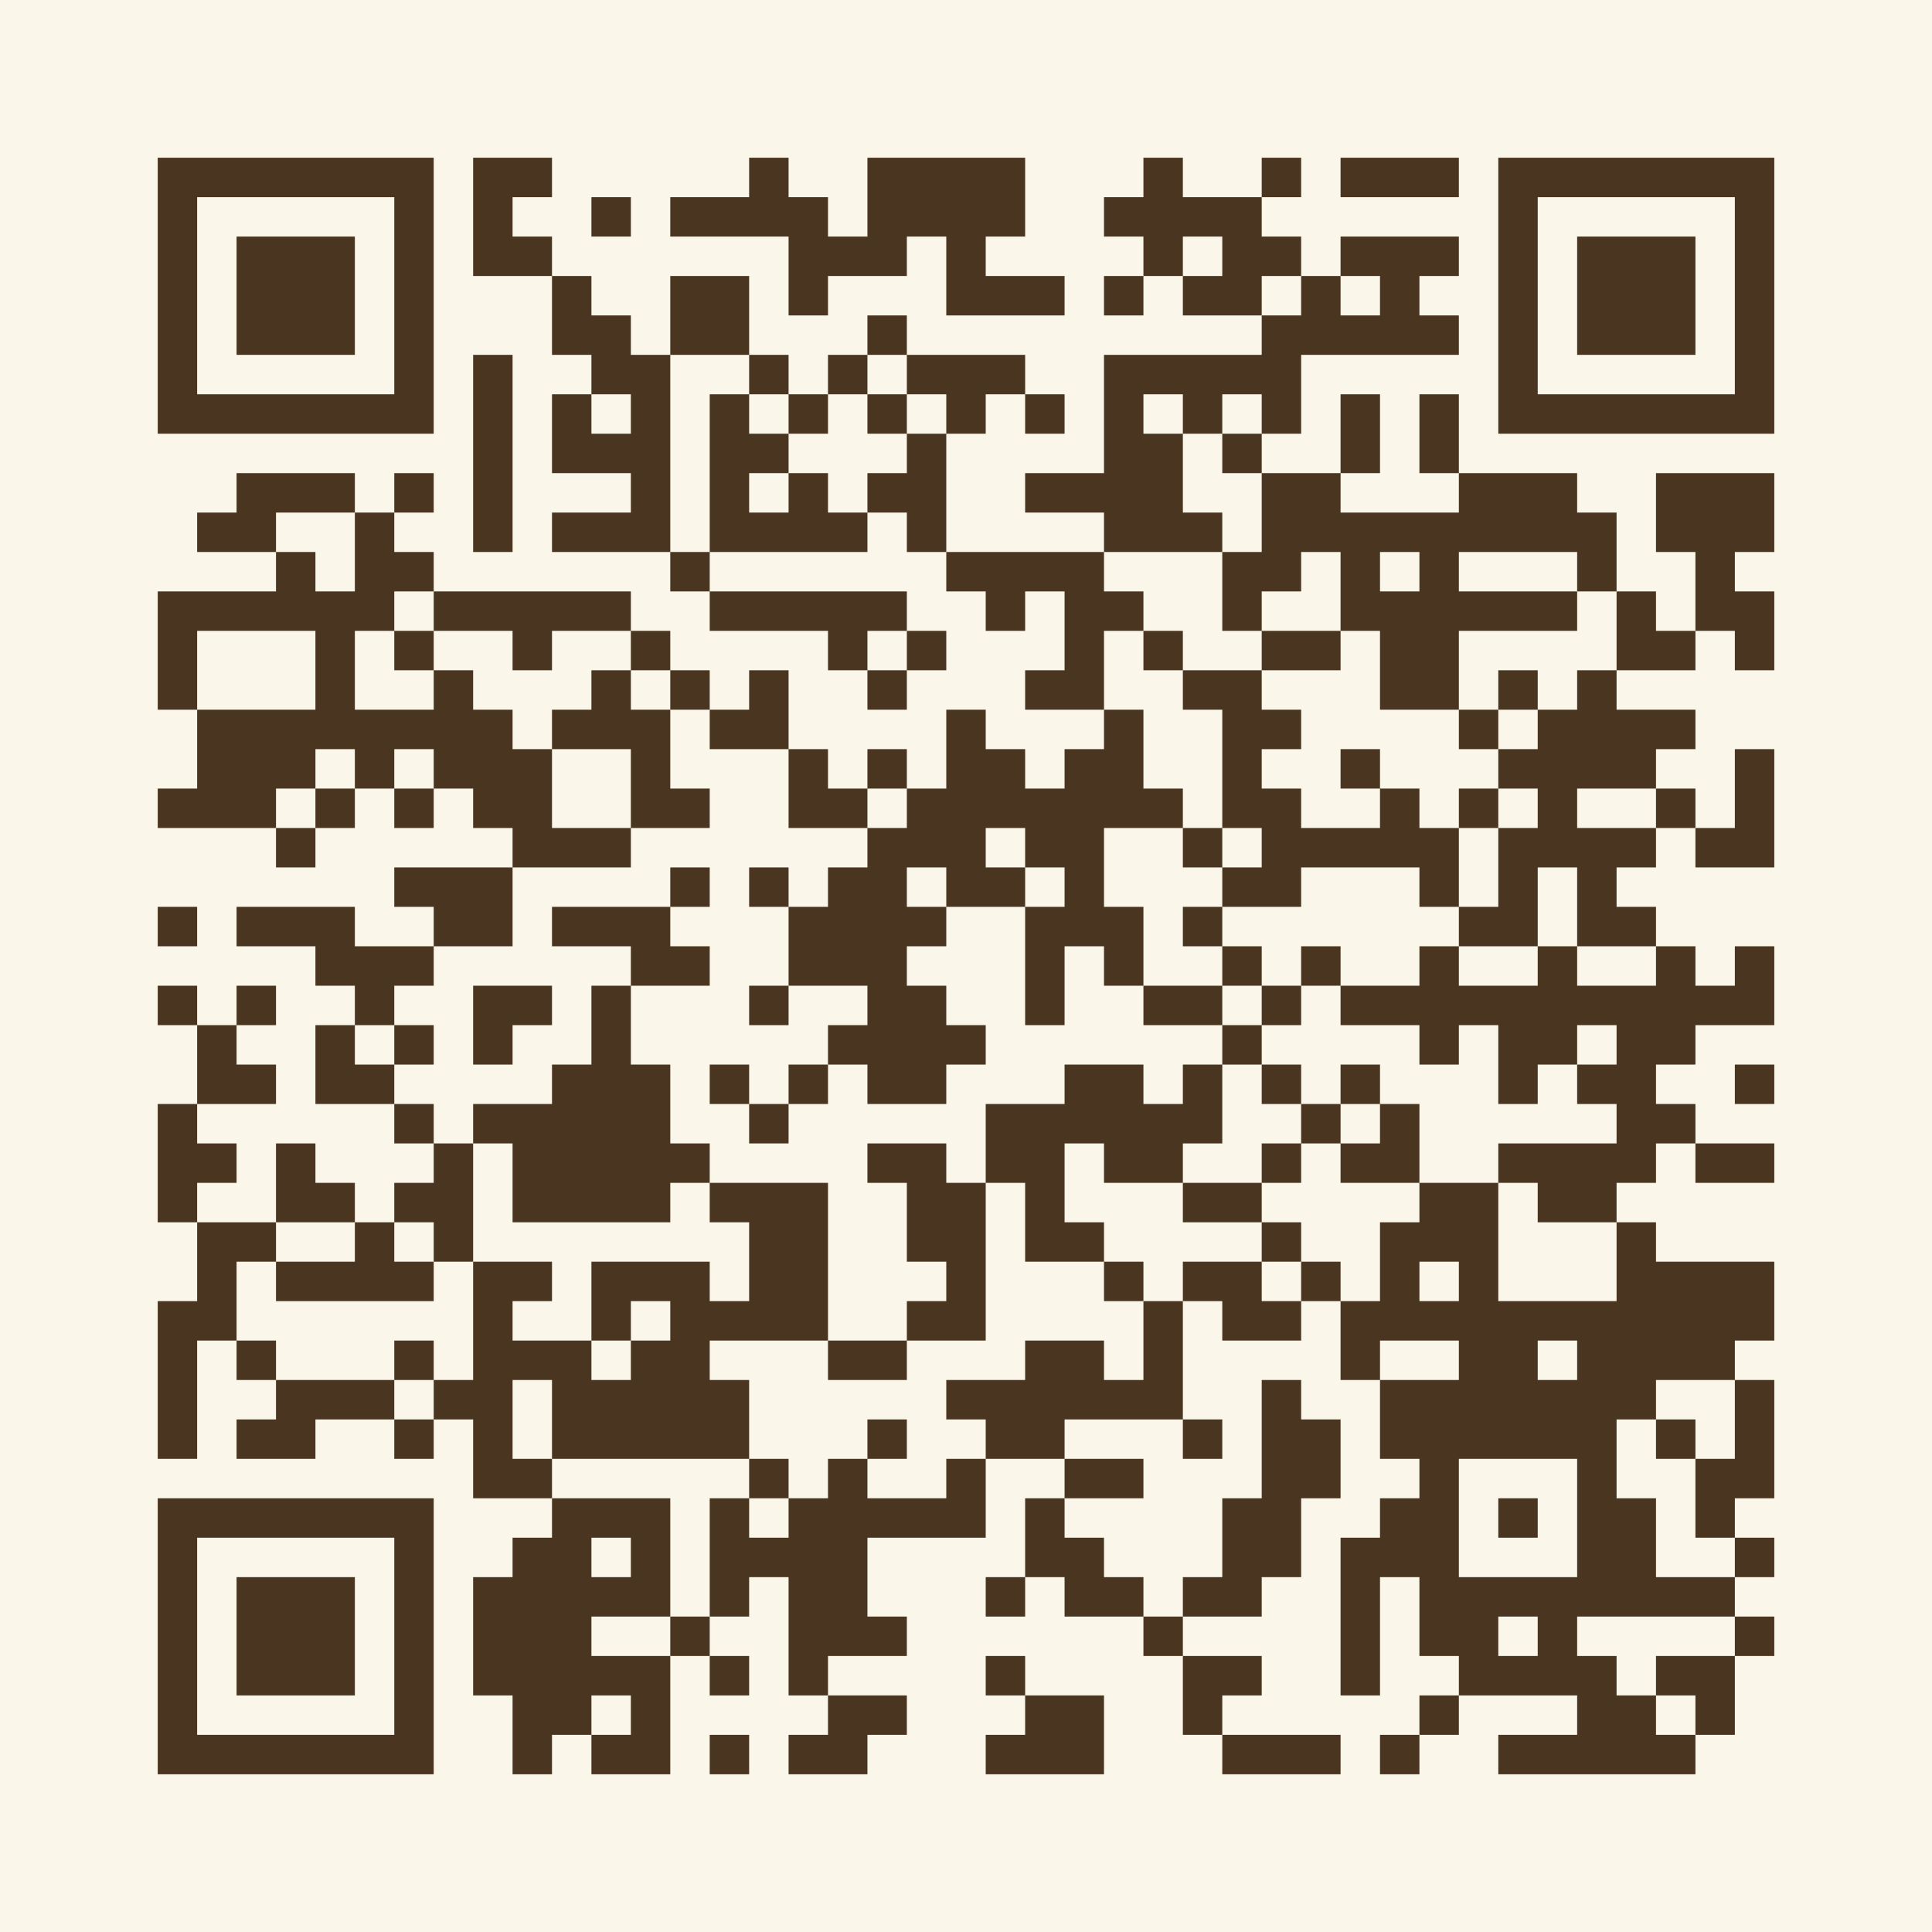
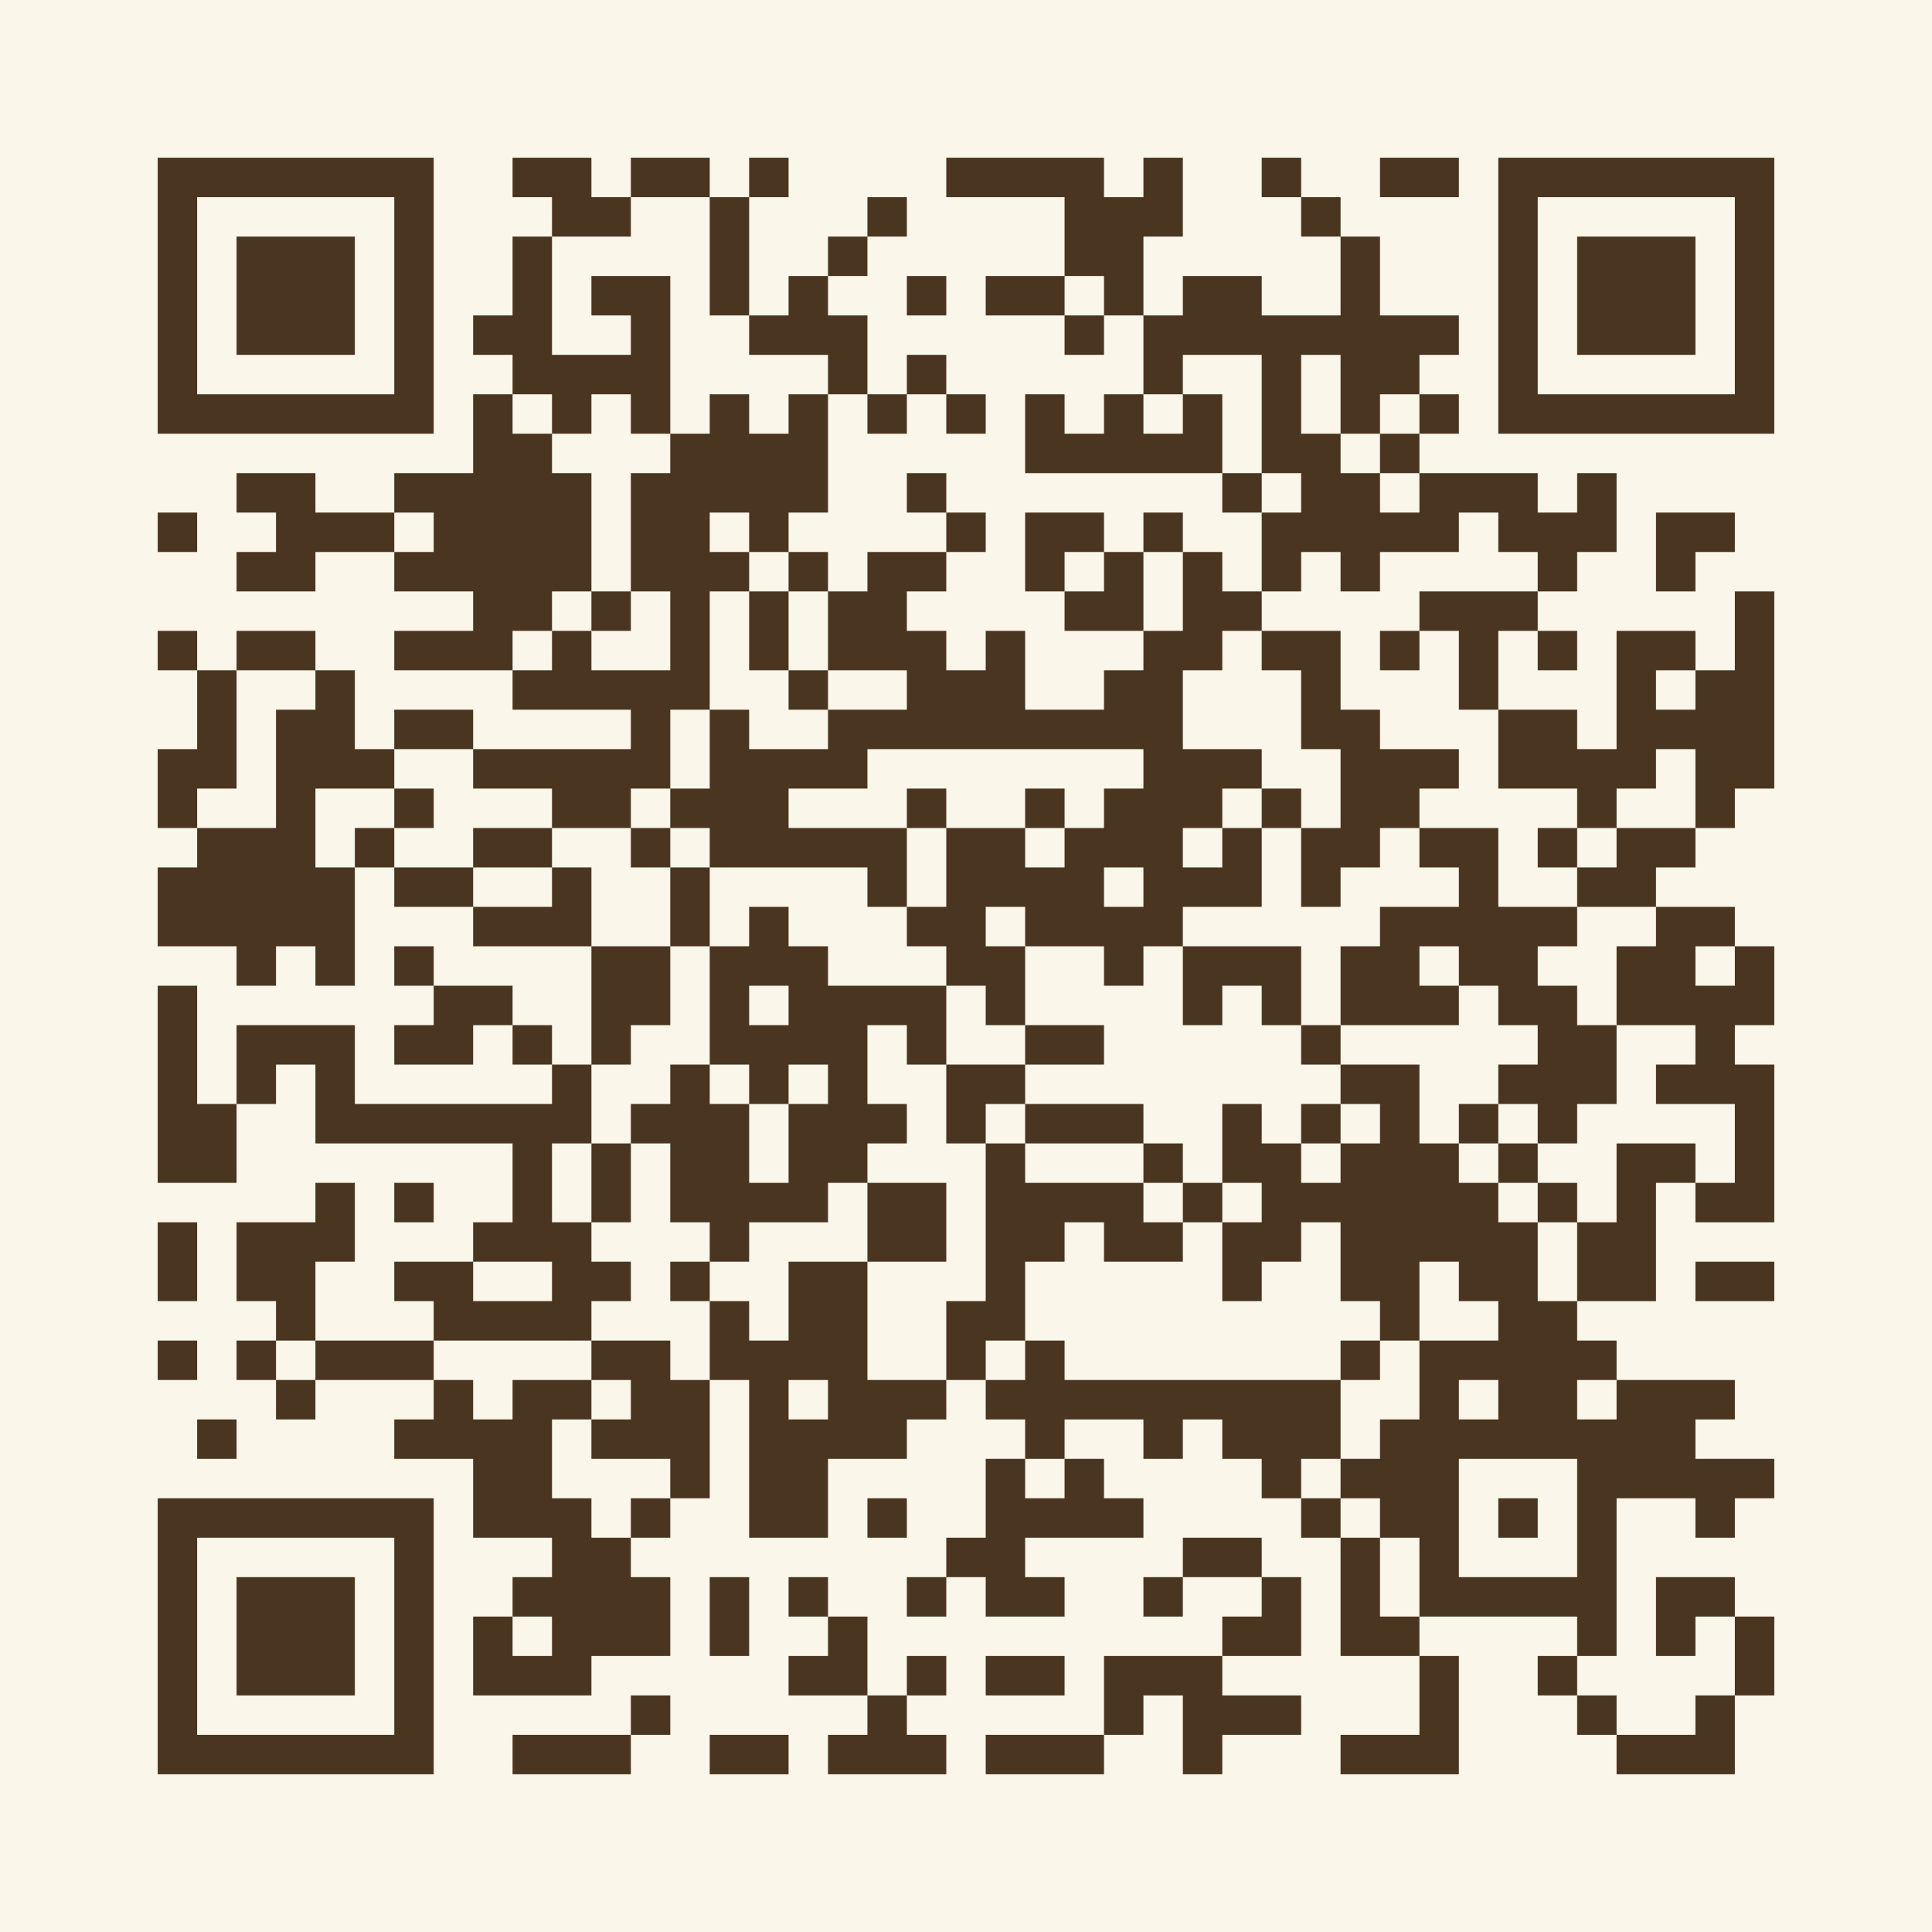
<svg xmlns="http://www.w3.org/2000/svg" width="49mm" height="49mm" version="1.1" viewBox="0 0 49 49">
  <rect width="49" height="49" fill="#faf6e9" />
-   <path d="M4,4H5V5H4zM5,4H6V5H5zM6,4H7V5H6zM7,4H8V5H7zM8,4H9V5H8zM9,4H10V5H9zM10,4H11V5H10zM12,4H13V5H12zM13,4H14V5H13zM19,4H20V5H19zM22,4H23V5H22zM23,4H24V5H23zM24,4H25V5H24zM25,4H26V5H25zM29,4H30V5H29zM32,4H33V5H32zM34,4H35V5H34zM35,4H36V5H35zM36,4H37V5H36zM38,4H39V5H38zM39,4H40V5H39zM40,4H41V5H40zM41,4H42V5H41zM42,4H43V5H42zM43,4H44V5H43zM44,4H45V5H44zM4,5H5V6H4zM10,5H11V6H10zM12,5H13V6H12zM15,5H16V6H15zM17,5H18V6H17zM18,5H19V6H18zM19,5H20V6H19zM20,5H21V6H20zM22,5H23V6H22zM23,5H24V6H23zM24,5H25V6H24zM25,5H26V6H25zM28,5H29V6H28zM29,5H30V6H29zM30,5H31V6H30zM31,5H32V6H31zM38,5H39V6H38zM44,5H45V6H44zM4,6H5V7H4zM6,6H7V7H6zM7,6H8V7H7zM8,6H9V7H8zM10,6H11V7H10zM12,6H13V7H12zM13,6H14V7H13zM20,6H21V7H20zM21,6H22V7H21zM22,6H23V7H22zM24,6H25V7H24zM29,6H30V7H29zM31,6H32V7H31zM32,6H33V7H32zM34,6H35V7H34zM35,6H36V7H35zM36,6H37V7H36zM38,6H39V7H38zM40,6H41V7H40zM41,6H42V7H41zM42,6H43V7H42zM44,6H45V7H44zM4,7H5V8H4zM6,7H7V8H6zM7,7H8V8H7zM8,7H9V8H8zM10,7H11V8H10zM14,7H15V8H14zM17,7H18V8H17zM18,7H19V8H18zM20,7H21V8H20zM24,7H25V8H24zM25,7H26V8H25zM26,7H27V8H26zM28,7H29V8H28zM30,7H31V8H30zM31,7H32V8H31zM33,7H34V8H33zM35,7H36V8H35zM38,7H39V8H38zM40,7H41V8H40zM41,7H42V8H41zM42,7H43V8H42zM44,7H45V8H44zM4,8H5V9H4zM6,8H7V9H6zM7,8H8V9H7zM8,8H9V9H8zM10,8H11V9H10zM14,8H15V9H14zM15,8H16V9H15zM17,8H18V9H17zM18,8H19V9H18zM22,8H23V9H22zM32,8H33V9H32zM33,8H34V9H33zM34,8H35V9H34zM35,8H36V9H35zM36,8H37V9H36zM38,8H39V9H38zM40,8H41V9H40zM41,8H42V9H41zM42,8H43V9H42zM44,8H45V9H44zM4,9H5V10H4zM10,9H11V10H10zM12,9H13V10H12zM15,9H16V10H15zM16,9H17V10H16zM19,9H20V10H19zM21,9H22V10H21zM23,9H24V10H23zM24,9H25V10H24zM25,9H26V10H25zM28,9H29V10H28zM29,9H30V10H29zM30,9H31V10H30zM31,9H32V10H31zM32,9H33V10H32zM38,9H39V10H38zM44,9H45V10H44zM4,10H5V11H4zM5,10H6V11H5zM6,10H7V11H6zM7,10H8V11H7zM8,10H9V11H8zM9,10H10V11H9zM10,10H11V11H10zM12,10H13V11H12zM14,10H15V11H14zM16,10H17V11H16zM18,10H19V11H18zM20,10H21V11H20zM22,10H23V11H22zM24,10H25V11H24zM26,10H27V11H26zM28,10H29V11H28zM30,10H31V11H30zM32,10H33V11H32zM34,10H35V11H34zM36,10H37V11H36zM38,10H39V11H38zM39,10H40V11H39zM40,10H41V11H40zM41,10H42V11H41zM42,10H43V11H42zM43,10H44V11H43zM44,10H45V11H44zM12,11H13V12H12zM14,11H15V12H14zM15,11H16V12H15zM16,11H17V12H16zM18,11H19V12H18zM19,11H20V12H19zM23,11H24V12H23zM28,11H29V12H28zM29,11H30V12H29zM31,11H32V12H31zM34,11H35V12H34zM36,11H37V12H36zM6,12H7V13H6zM7,12H8V13H7zM8,12H9V13H8zM10,12H11V13H10zM12,12H13V13H12zM16,12H17V13H16zM18,12H19V13H18zM20,12H21V13H20zM22,12H23V13H22zM23,12H24V13H23zM26,12H27V13H26zM27,12H28V13H27zM28,12H29V13H28zM29,12H30V13H29zM32,12H33V13H32zM33,12H34V13H33zM37,12H38V13H37zM38,12H39V13H38zM39,12H40V13H39zM42,12H43V13H42zM43,12H44V13H43zM44,12H45V13H44zM5,13H6V14H5zM6,13H7V14H6zM9,13H10V14H9zM12,13H13V14H12zM14,13H15V14H14zM15,13H16V14H15zM16,13H17V14H16zM18,13H19V14H18zM19,13H20V14H19zM20,13H21V14H20zM21,13H22V14H21zM23,13H24V14H23zM28,13H29V14H28zM29,13H30V14H29zM30,13H31V14H30zM32,13H33V14H32zM33,13H34V14H33zM34,13H35V14H34zM35,13H36V14H35zM36,13H37V14H36zM37,13H38V14H37zM38,13H39V14H38zM39,13H40V14H39zM40,13H41V14H40zM42,13H43V14H42zM43,13H44V14H43zM44,13H45V14H44zM7,14H8V15H7zM9,14H10V15H9zM10,14H11V15H10zM17,14H18V15H17zM24,14H25V15H24zM25,14H26V15H25zM26,14H27V15H26zM27,14H28V15H27zM31,14H32V15H31zM32,14H33V15H32zM34,14H35V15H34zM36,14H37V15H36zM40,14H41V15H40zM43,14H44V15H43zM4,15H5V16H4zM5,15H6V16H5zM6,15H7V16H6zM7,15H8V16H7zM8,15H9V16H8zM9,15H10V16H9zM11,15H12V16H11zM12,15H13V16H12zM13,15H14V16H13zM14,15H15V16H14zM15,15H16V16H15zM18,15H19V16H18zM19,15H20V16H19zM20,15H21V16H20zM21,15H22V16H21zM22,15H23V16H22zM25,15H26V16H25zM27,15H28V16H27zM28,15H29V16H28zM31,15H32V16H31zM34,15H35V16H34zM35,15H36V16H35zM36,15H37V16H36zM37,15H38V16H37zM38,15H39V16H38zM39,15H40V16H39zM41,15H42V16H41zM43,15H44V16H43zM44,15H45V16H44zM4,16H5V17H4zM8,16H9V17H8zM10,16H11V17H10zM13,16H14V17H13zM16,16H17V17H16zM21,16H22V17H21zM23,16H24V17H23zM27,16H28V17H27zM29,16H30V17H29zM32,16H33V17H32zM33,16H34V17H33zM35,16H36V17H35zM36,16H37V17H36zM41,16H42V17H41zM42,16H43V17H42zM44,16H45V17H44zM4,17H5V18H4zM8,17H9V18H8zM11,17H12V18H11zM15,17H16V18H15zM17,17H18V18H17zM19,17H20V18H19zM22,17H23V18H22zM26,17H27V18H26zM27,17H28V18H27zM30,17H31V18H30zM31,17H32V18H31zM35,17H36V18H35zM36,17H37V18H36zM38,17H39V18H38zM40,17H41V18H40zM5,18H6V19H5zM6,18H7V19H6zM7,18H8V19H7zM8,18H9V19H8zM9,18H10V19H9zM10,18H11V19H10zM11,18H12V19H11zM12,18H13V19H12zM14,18H15V19H14zM15,18H16V19H15zM16,18H17V19H16zM18,18H19V19H18zM19,18H20V19H19zM24,18H25V19H24zM28,18H29V19H28zM31,18H32V19H31zM32,18H33V19H32zM37,18H38V19H37zM39,18H40V19H39zM40,18H41V19H40zM41,18H42V19H41zM42,18H43V19H42zM5,19H6V20H5zM6,19H7V20H6zM7,19H8V20H7zM9,19H10V20H9zM11,19H12V20H11zM12,19H13V20H12zM13,19H14V20H13zM16,19H17V20H16zM20,19H21V20H20zM22,19H23V20H22zM24,19H25V20H24zM25,19H26V20H25zM27,19H28V20H27zM28,19H29V20H28zM31,19H32V20H31zM34,19H35V20H34zM38,19H39V20H38zM39,19H40V20H39zM40,19H41V20H40zM41,19H42V20H41zM44,19H45V20H44zM4,20H5V21H4zM5,20H6V21H5zM6,20H7V21H6zM8,20H9V21H8zM10,20H11V21H10zM12,20H13V21H12zM13,20H14V21H13zM16,20H17V21H16zM17,20H18V21H17zM20,20H21V21H20zM21,20H22V21H21zM23,20H24V21H23zM24,20H25V21H24zM25,20H26V21H25zM26,20H27V21H26zM27,20H28V21H27zM28,20H29V21H28zM29,20H30V21H29zM31,20H32V21H31zM32,20H33V21H32zM35,20H36V21H35zM37,20H38V21H37zM39,20H40V21H39zM42,20H43V21H42zM44,20H45V21H44zM7,21H8V22H7zM13,21H14V22H13zM14,21H15V22H14zM15,21H16V22H15zM22,21H23V22H22zM23,21H24V22H23zM24,21H25V22H24zM26,21H27V22H26zM27,21H28V22H27zM30,21H31V22H30zM32,21H33V22H32zM33,21H34V22H33zM34,21H35V22H34zM35,21H36V22H35zM36,21H37V22H36zM38,21H39V22H38zM39,21H40V22H39zM40,21H41V22H40zM41,21H42V22H41zM43,21H44V22H43zM44,21H45V22H44zM10,22H11V23H10zM11,22H12V23H11zM12,22H13V23H12zM17,22H18V23H17zM19,22H20V23H19zM21,22H22V23H21zM22,22H23V23H22zM24,22H25V23H24zM25,22H26V23H25zM27,22H28V23H27zM31,22H32V23H31zM32,22H33V23H32zM36,22H37V23H36zM38,22H39V23H38zM40,22H41V23H40zM4,23H5V24H4zM6,23H7V24H6zM7,23H8V24H7zM8,23H9V24H8zM11,23H12V24H11zM12,23H13V24H12zM14,23H15V24H14zM15,23H16V24H15zM16,23H17V24H16zM20,23H21V24H20zM21,23H22V24H21zM22,23H23V24H22zM23,23H24V24H23zM26,23H27V24H26zM27,23H28V24H27zM28,23H29V24H28zM30,23H31V24H30zM37,23H38V24H37zM38,23H39V24H38zM40,23H41V24H40zM41,23H42V24H41zM8,24H9V25H8zM9,24H10V25H9zM10,24H11V25H10zM16,24H17V25H16zM17,24H18V25H17zM20,24H21V25H20zM21,24H22V25H21zM22,24H23V25H22zM26,24H27V25H26zM28,24H29V25H28zM31,24H32V25H31zM33,24H34V25H33zM36,24H37V25H36zM39,24H40V25H39zM42,24H43V25H42zM44,24H45V25H44zM4,25H5V26H4zM6,25H7V26H6zM9,25H10V26H9zM12,25H13V26H12zM13,25H14V26H13zM15,25H16V26H15zM19,25H20V26H19zM22,25H23V26H22zM23,25H24V26H23zM26,25H27V26H26zM29,25H30V26H29zM30,25H31V26H30zM32,25H33V26H32zM34,25H35V26H34zM35,25H36V26H35zM36,25H37V26H36zM37,25H38V26H37zM38,25H39V26H38zM39,25H40V26H39zM40,25H41V26H40zM41,25H42V26H41zM42,25H43V26H42zM43,25H44V26H43zM44,25H45V26H44zM5,26H6V27H5zM8,26H9V27H8zM10,26H11V27H10zM12,26H13V27H12zM15,26H16V27H15zM21,26H22V27H21zM22,26H23V27H22zM23,26H24V27H23zM24,26H25V27H24zM31,26H32V27H31zM36,26H37V27H36zM38,26H39V27H38zM39,26H40V27H39zM41,26H42V27H41zM42,26H43V27H42zM5,27H6V28H5zM6,27H7V28H6zM8,27H9V28H8zM9,27H10V28H9zM14,27H15V28H14zM15,27H16V28H15zM16,27H17V28H16zM18,27H19V28H18zM20,27H21V28H20zM22,27H23V28H22zM23,27H24V28H23zM27,27H28V28H27zM28,27H29V28H28zM30,27H31V28H30zM32,27H33V28H32zM34,27H35V28H34zM38,27H39V28H38zM40,27H41V28H40zM41,27H42V28H41zM44,27H45V28H44zM4,28H5V29H4zM10,28H11V29H10zM12,28H13V29H12zM13,28H14V29H13zM14,28H15V29H14zM15,28H16V29H15zM16,28H17V29H16zM19,28H20V29H19zM25,28H26V29H25zM26,28H27V29H26zM27,28H28V29H27zM28,28H29V29H28zM29,28H30V29H29zM30,28H31V29H30zM33,28H34V29H33zM35,28H36V29H35zM41,28H42V29H41zM42,28H43V29H42zM4,29H5V30H4zM5,29H6V30H5zM7,29H8V30H7zM11,29H12V30H11zM13,29H14V30H13zM14,29H15V30H14zM15,29H16V30H15zM16,29H17V30H16zM17,29H18V30H17zM22,29H23V30H22zM23,29H24V30H23zM25,29H26V30H25zM26,29H27V30H26zM28,29H29V30H28zM29,29H30V30H29zM32,29H33V30H32zM34,29H35V30H34zM35,29H36V30H35zM38,29H39V30H38zM39,29H40V30H39zM40,29H41V30H40zM41,29H42V30H41zM43,29H44V30H43zM44,29H45V30H44zM4,30H5V31H4zM7,30H8V31H7zM8,30H9V31H8zM10,30H11V31H10zM11,30H12V31H11zM13,30H14V31H13zM14,30H15V31H14zM15,30H16V31H15zM16,30H17V31H16zM18,30H19V31H18zM19,30H20V31H19zM20,30H21V31H20zM23,30H24V31H23zM24,30H25V31H24zM26,30H27V31H26zM30,30H31V31H30zM31,30H32V31H31zM36,30H37V31H36zM37,30H38V31H37zM39,30H40V31H39zM40,30H41V31H40zM5,31H6V32H5zM6,31H7V32H6zM9,31H10V32H9zM11,31H12V32H11zM19,31H20V32H19zM20,31H21V32H20zM23,31H24V32H23zM24,31H25V32H24zM26,31H27V32H26zM27,31H28V32H27zM32,31H33V32H32zM35,31H36V32H35zM36,31H37V32H36zM37,31H38V32H37zM41,31H42V32H41zM5,32H6V33H5zM7,32H8V33H7zM8,32H9V33H8zM9,32H10V33H9zM10,32H11V33H10zM12,32H13V33H12zM13,32H14V33H13zM15,32H16V33H15zM16,32H17V33H16zM17,32H18V33H17zM19,32H20V33H19zM20,32H21V33H20zM24,32H25V33H24zM28,32H29V33H28zM30,32H31V33H30zM31,32H32V33H31zM33,32H34V33H33zM35,32H36V33H35zM37,32H38V33H37zM41,32H42V33H41zM42,32H43V33H42zM43,32H44V33H43zM44,32H45V33H44zM4,33H5V34H4zM5,33H6V34H5zM12,33H13V34H12zM15,33H16V34H15zM17,33H18V34H17zM18,33H19V34H18zM19,33H20V34H19zM20,33H21V34H20zM23,33H24V34H23zM24,33H25V34H24zM29,33H30V34H29zM31,33H32V34H31zM32,33H33V34H32zM34,33H35V34H34zM35,33H36V34H35zM36,33H37V34H36zM37,33H38V34H37zM38,33H39V34H38zM39,33H40V34H39zM40,33H41V34H40zM41,33H42V34H41zM42,33H43V34H42zM43,33H44V34H43zM44,33H45V34H44zM4,34H5V35H4zM6,34H7V35H6zM10,34H11V35H10zM12,34H13V35H12zM13,34H14V35H13zM14,34H15V35H14zM16,34H17V35H16zM17,34H18V35H17zM21,34H22V35H21zM22,34H23V35H22zM26,34H27V35H26zM27,34H28V35H27zM29,34H30V35H29zM34,34H35V35H34zM37,34H38V35H37zM38,34H39V35H38zM40,34H41V35H40zM41,34H42V35H41zM42,34H43V35H42zM43,34H44V35H43zM4,35H5V36H4zM7,35H8V36H7zM8,35H9V36H8zM9,35H10V36H9zM11,35H12V36H11zM12,35H13V36H12zM14,35H15V36H14zM15,35H16V36H15zM16,35H17V36H16zM17,35H18V36H17zM18,35H19V36H18zM24,35H25V36H24zM25,35H26V36H25zM26,35H27V36H26zM27,35H28V36H27zM28,35H29V36H28zM29,35H30V36H29zM32,35H33V36H32zM35,35H36V36H35zM36,35H37V36H36zM37,35H38V36H37zM38,35H39V36H38zM39,35H40V36H39zM40,35H41V36H40zM41,35H42V36H41zM44,35H45V36H44zM4,36H5V37H4zM6,36H7V37H6zM7,36H8V37H7zM10,36H11V37H10zM12,36H13V37H12zM14,36H15V37H14zM15,36H16V37H15zM16,36H17V37H16zM17,36H18V37H17zM18,36H19V37H18zM22,36H23V37H22zM25,36H26V37H25zM26,36H27V37H26zM30,36H31V37H30zM32,36H33V37H32zM33,36H34V37H33zM35,36H36V37H35zM36,36H37V37H36zM37,36H38V37H37zM38,36H39V37H38zM39,36H40V37H39zM40,36H41V37H40zM42,36H43V37H42zM44,36H45V37H44zM12,37H13V38H12zM13,37H14V38H13zM19,37H20V38H19zM21,37H22V38H21zM24,37H25V38H24zM27,37H28V38H27zM28,37H29V38H28zM32,37H33V38H32zM33,37H34V38H33zM36,37H37V38H36zM40,37H41V38H40zM43,37H44V38H43zM44,37H45V38H44zM4,38H5V39H4zM5,38H6V39H5zM6,38H7V39H6zM7,38H8V39H7zM8,38H9V39H8zM9,38H10V39H9zM10,38H11V39H10zM14,38H15V39H14zM15,38H16V39H15zM16,38H17V39H16zM18,38H19V39H18zM20,38H21V39H20zM21,38H22V39H21zM22,38H23V39H22zM23,38H24V39H23zM24,38H25V39H24zM26,38H27V39H26zM31,38H32V39H31zM32,38H33V39H32zM35,38H36V39H35zM36,38H37V39H36zM38,38H39V39H38zM40,38H41V39H40zM41,38H42V39H41zM43,38H44V39H43zM4,39H5V40H4zM10,39H11V40H10zM13,39H14V40H13zM14,39H15V40H14zM16,39H17V40H16zM18,39H19V40H18zM19,39H20V40H19zM20,39H21V40H20zM21,39H22V40H21zM26,39H27V40H26zM27,39H28V40H27zM31,39H32V40H31zM32,39H33V40H32zM34,39H35V40H34zM35,39H36V40H35zM36,39H37V40H36zM40,39H41V40H40zM41,39H42V40H41zM44,39H45V40H44zM4,40H5V41H4zM6,40H7V41H6zM7,40H8V41H7zM8,40H9V41H8zM10,40H11V41H10zM12,40H13V41H12zM13,40H14V41H13zM14,40H15V41H14zM15,40H16V41H15zM16,40H17V41H16zM18,40H19V41H18zM20,40H21V41H20zM21,40H22V41H21zM25,40H26V41H25zM27,40H28V41H27zM28,40H29V41H28zM30,40H31V41H30zM31,40H32V41H31zM34,40H35V41H34zM36,40H37V41H36zM37,40H38V41H37zM38,40H39V41H38zM39,40H40V41H39zM40,40H41V41H40zM41,40H42V41H41zM42,40H43V41H42zM43,40H44V41H43zM4,41H5V42H4zM6,41H7V42H6zM7,41H8V42H7zM8,41H9V42H8zM10,41H11V42H10zM12,41H13V42H12zM13,41H14V42H13zM14,41H15V42H14zM17,41H18V42H17zM20,41H21V42H20zM21,41H22V42H21zM22,41H23V42H22zM29,41H30V42H29zM34,41H35V42H34zM36,41H37V42H36zM37,41H38V42H37zM39,41H40V42H39zM44,41H45V42H44zM4,42H5V43H4zM6,42H7V43H6zM7,42H8V43H7zM8,42H9V43H8zM10,42H11V43H10zM12,42H13V43H12zM13,42H14V43H13zM14,42H15V43H14zM15,42H16V43H15zM16,42H17V43H16zM18,42H19V43H18zM20,42H21V43H20zM25,42H26V43H25zM30,42H31V43H30zM31,42H32V43H31zM34,42H35V43H34zM37,42H38V43H37zM38,42H39V43H38zM39,42H40V43H39zM40,42H41V43H40zM42,42H43V43H42zM43,42H44V43H43zM4,43H5V44H4zM10,43H11V44H10zM13,43H14V44H13zM14,43H15V44H14zM16,43H17V44H16zM21,43H22V44H21zM22,43H23V44H22zM26,43H27V44H26zM27,43H28V44H27zM30,43H31V44H30zM36,43H37V44H36zM40,43H41V44H40zM41,43H42V44H41zM43,43H44V44H43zM4,44H5V45H4zM5,44H6V45H5zM6,44H7V45H6zM7,44H8V45H7zM8,44H9V45H8zM9,44H10V45H9zM10,44H11V45H10zM13,44H14V45H13zM15,44H16V45H15zM16,44H17V45H16zM18,44H19V45H18zM20,44H21V45H20zM21,44H22V45H21zM25,44H26V45H25zM26,44H27V45H26zM27,44H28V45H27zM31,44H32V45H31zM32,44H33V45H32zM33,44H34V45H33zM35,44H36V45H35zM38,44H39V45H38zM39,44H40V45H39zM40,44H41V45H40zM41,44H42V45H41zM42,44H43V45H42z" id="qr-path" fill="#4a3520" fill-opacity="1" fill-rule="nonzero" stroke="none" />
+   <path d="M4,4H5V5H4zM5,4H6V5H5zM6,4H7V5H6zM7,4H8V5H7zM8,4H9V5H8zM9,4H10V5H9zM10,4H11V5H10zM13,4H14V5H13zM14,4H15V5H14zM16,4H17V5H16zM17,4H18V5H17zM19,4H20V5H19zM24,4H25V5H24zM25,4H26V5H25zM26,4H27V5H26zM27,4H28V5H27zM29,4H30V5H29zM32,4H33V5H32zM35,4H36V5H35zM36,4H37V5H36zM38,4H39V5H38zM39,4H40V5H39zM40,4H41V5H40zM41,4H42V5H41zM42,4H43V5H42zM43,4H44V5H43zM44,4H45V5H44zM4,5H5V6H4zM10,5H11V6H10zM14,5H15V6H14zM15,5H16V6H15zM18,5H19V6H18zM22,5H23V6H22zM27,5H28V6H27zM28,5H29V6H28zM29,5H30V6H29zM33,5H34V6H33zM38,5H39V6H38zM44,5H45V6H44zM4,6H5V7H4zM6,6H7V7H6zM7,6H8V7H7zM8,6H9V7H8zM10,6H11V7H10zM13,6H14V7H13zM18,6H19V7H18zM21,6H22V7H21zM27,6H28V7H27zM28,6H29V7H28zM34,6H35V7H34zM38,6H39V7H38zM40,6H41V7H40zM41,6H42V7H41zM42,6H43V7H42zM44,6H45V7H44zM4,7H5V8H4zM6,7H7V8H6zM7,7H8V8H7zM8,7H9V8H8zM10,7H11V8H10zM13,7H14V8H13zM15,7H16V8H15zM16,7H17V8H16zM18,7H19V8H18zM20,7H21V8H20zM23,7H24V8H23zM25,7H26V8H25zM26,7H27V8H26zM28,7H29V8H28zM30,7H31V8H30zM31,7H32V8H31zM34,7H35V8H34zM38,7H39V8H38zM40,7H41V8H40zM41,7H42V8H41zM42,7H43V8H42zM44,7H45V8H44zM4,8H5V9H4zM6,8H7V9H6zM7,8H8V9H7zM8,8H9V9H8zM10,8H11V9H10zM12,8H13V9H12zM13,8H14V9H13zM16,8H17V9H16zM19,8H20V9H19zM20,8H21V9H20zM21,8H22V9H21zM27,8H28V9H27zM29,8H30V9H29zM30,8H31V9H30zM31,8H32V9H31zM32,8H33V9H32zM33,8H34V9H33zM34,8H35V9H34zM35,8H36V9H35zM36,8H37V9H36zM38,8H39V9H38zM40,8H41V9H40zM41,8H42V9H41zM42,8H43V9H42zM44,8H45V9H44zM4,9H5V10H4zM10,9H11V10H10zM13,9H14V10H13zM14,9H15V10H14zM15,9H16V10H15zM16,9H17V10H16zM21,9H22V10H21zM23,9H24V10H23zM29,9H30V10H29zM32,9H33V10H32zM34,9H35V10H34zM35,9H36V10H35zM38,9H39V10H38zM44,9H45V10H44zM4,10H5V11H4zM5,10H6V11H5zM6,10H7V11H6zM7,10H8V11H7zM8,10H9V11H8zM9,10H10V11H9zM10,10H11V11H10zM12,10H13V11H12zM14,10H15V11H14zM16,10H17V11H16zM18,10H19V11H18zM20,10H21V11H20zM22,10H23V11H22zM24,10H25V11H24zM26,10H27V11H26zM28,10H29V11H28zM30,10H31V11H30zM32,10H33V11H32zM34,10H35V11H34zM36,10H37V11H36zM38,10H39V11H38zM39,10H40V11H39zM40,10H41V11H40zM41,10H42V11H41zM42,10H43V11H42zM43,10H44V11H43zM44,10H45V11H44zM12,11H13V12H12zM13,11H14V12H13zM17,11H18V12H17zM18,11H19V12H18zM19,11H20V12H19zM20,11H21V12H20zM26,11H27V12H26zM27,11H28V12H27zM28,11H29V12H28zM29,11H30V12H29zM30,11H31V12H30zM32,11H33V12H32zM33,11H34V12H33zM35,11H36V12H35zM6,12H7V13H6zM7,12H8V13H7zM10,12H11V13H10zM11,12H12V13H11zM12,12H13V13H12zM13,12H14V13H13zM14,12H15V13H14zM16,12H17V13H16zM17,12H18V13H17zM18,12H19V13H18zM19,12H20V13H19zM20,12H21V13H20zM23,12H24V13H23zM31,12H32V13H31zM33,12H34V13H33zM34,12H35V13H34zM36,12H37V13H36zM37,12H38V13H37zM38,12H39V13H38zM40,12H41V13H40zM4,13H5V14H4zM7,13H8V14H7zM8,13H9V14H8zM9,13H10V14H9zM11,13H12V14H11zM12,13H13V14H12zM13,13H14V14H13zM14,13H15V14H14zM16,13H17V14H16zM17,13H18V14H17zM19,13H20V14H19zM24,13H25V14H24zM26,13H27V14H26zM27,13H28V14H27zM29,13H30V14H29zM32,13H33V14H32zM33,13H34V14H33zM34,13H35V14H34zM35,13H36V14H35zM36,13H37V14H36zM38,13H39V14H38zM39,13H40V14H39zM40,13H41V14H40zM42,13H43V14H42zM43,13H44V14H43zM6,14H7V15H6zM7,14H8V15H7zM10,14H11V15H10zM11,14H12V15H11zM12,14H13V15H12zM13,14H14V15H13zM14,14H15V15H14zM16,14H17V15H16zM17,14H18V15H17zM18,14H19V15H18zM20,14H21V15H20zM22,14H23V15H22zM23,14H24V15H23zM26,14H27V15H26zM28,14H29V15H28zM30,14H31V15H30zM32,14H33V15H32zM34,14H35V15H34zM39,14H40V15H39zM42,14H43V15H42zM12,15H13V16H12zM13,15H14V16H13zM15,15H16V16H15zM17,15H18V16H17zM19,15H20V16H19zM21,15H22V16H21zM22,15H23V16H22zM27,15H28V16H27zM28,15H29V16H28zM30,15H31V16H30zM31,15H32V16H31zM36,15H37V16H36zM37,15H38V16H37zM38,15H39V16H38zM44,15H45V16H44zM4,16H5V17H4zM6,16H7V17H6zM7,16H8V17H7zM10,16H11V17H10zM11,16H12V17H11zM12,16H13V17H12zM14,16H15V17H14zM17,16H18V17H17zM19,16H20V17H19zM21,16H22V17H21zM22,16H23V17H22zM23,16H24V17H23zM25,16H26V17H25zM29,16H30V17H29zM30,16H31V17H30zM32,16H33V17H32zM33,16H34V17H33zM35,16H36V17H35zM37,16H38V17H37zM39,16H40V17H39zM41,16H42V17H41zM42,16H43V17H42zM44,16H45V17H44zM5,17H6V18H5zM8,17H9V18H8zM13,17H14V18H13zM14,17H15V18H14zM15,17H16V18H15zM16,17H17V18H16zM17,17H18V18H17zM20,17H21V18H20zM23,17H24V18H23zM24,17H25V18H24zM25,17H26V18H25zM28,17H29V18H28zM29,17H30V18H29zM33,17H34V18H33zM37,17H38V18H37zM41,17H42V18H41zM43,17H44V18H43zM44,17H45V18H44zM5,18H6V19H5zM7,18H8V19H7zM8,18H9V19H8zM10,18H11V19H10zM11,18H12V19H11zM16,18H17V19H16zM18,18H19V19H18zM21,18H22V19H21zM22,18H23V19H22zM23,18H24V19H23zM24,18H25V19H24zM25,18H26V19H25zM26,18H27V19H26zM27,18H28V19H27zM28,18H29V19H28zM29,18H30V19H29zM33,18H34V19H33zM34,18H35V19H34zM38,18H39V19H38zM39,18H40V19H39zM41,18H42V19H41zM42,18H43V19H42zM43,18H44V19H43zM44,18H45V19H44zM4,19H5V20H4zM5,19H6V20H5zM7,19H8V20H7zM8,19H9V20H8zM9,19H10V20H9zM12,19H13V20H12zM13,19H14V20H13zM14,19H15V20H14zM15,19H16V20H15zM16,19H17V20H16zM18,19H19V20H18zM19,19H20V20H19zM20,19H21V20H20zM21,19H22V20H21zM29,19H30V20H29zM30,19H31V20H30zM31,19H32V20H31zM34,19H35V20H34zM35,19H36V20H35zM36,19H37V20H36zM38,19H39V20H38zM39,19H40V20H39zM40,19H41V20H40zM41,19H42V20H41zM43,19H44V20H43zM44,19H45V20H44zM4,20H5V21H4zM7,20H8V21H7zM10,20H11V21H10zM14,20H15V21H14zM15,20H16V21H15zM17,20H18V21H17zM18,20H19V21H18zM19,20H20V21H19zM23,20H24V21H23zM26,20H27V21H26zM28,20H29V21H28zM29,20H30V21H29zM30,20H31V21H30zM32,20H33V21H32zM34,20H35V21H34zM35,20H36V21H35zM40,20H41V21H40zM43,20H44V21H43zM5,21H6V22H5zM6,21H7V22H6zM7,21H8V22H7zM9,21H10V22H9zM12,21H13V22H12zM13,21H14V22H13zM16,21H17V22H16zM18,21H19V22H18zM19,21H20V22H19zM20,21H21V22H20zM21,21H22V22H21zM22,21H23V22H22zM24,21H25V22H24zM25,21H26V22H25zM27,21H28V22H27zM28,21H29V22H28zM29,21H30V22H29zM31,21H32V22H31zM33,21H34V22H33zM34,21H35V22H34zM36,21H37V22H36zM37,21H38V22H37zM39,21H40V22H39zM41,21H42V22H41zM42,21H43V22H42zM4,22H5V23H4zM5,22H6V23H5zM6,22H7V23H6zM7,22H8V23H7zM8,22H9V23H8zM10,22H11V23H10zM11,22H12V23H11zM14,22H15V23H14zM17,22H18V23H17zM22,22H23V23H22zM24,22H25V23H24zM25,22H26V23H25zM26,22H27V23H26zM27,22H28V23H27zM29,22H30V23H29zM30,22H31V23H30zM31,22H32V23H31zM33,22H34V23H33zM37,22H38V23H37zM40,22H41V23H40zM41,22H42V23H41zM4,23H5V24H4zM5,23H6V24H5zM6,23H7V24H6zM7,23H8V24H7zM8,23H9V24H8zM12,23H13V24H12zM13,23H14V24H13zM14,23H15V24H14zM17,23H18V24H17zM19,23H20V24H19zM23,23H24V24H23zM24,23H25V24H24zM26,23H27V24H26zM27,23H28V24H27zM28,23H29V24H28zM29,23H30V24H29zM35,23H36V24H35zM36,23H37V24H36zM37,23H38V24H37zM38,23H39V24H38zM39,23H40V24H39zM42,23H43V24H42zM43,23H44V24H43zM6,24H7V25H6zM8,24H9V25H8zM10,24H11V25H10zM15,24H16V25H15zM16,24H17V25H16zM18,24H19V25H18zM19,24H20V25H19zM20,24H21V25H20zM24,24H25V25H24zM25,24H26V25H25zM28,24H29V25H28zM30,24H31V25H30zM31,24H32V25H31zM32,24H33V25H32zM34,24H35V25H34zM35,24H36V25H35zM37,24H38V25H37zM38,24H39V25H38zM41,24H42V25H41zM42,24H43V25H42zM44,24H45V25H44zM4,25H5V26H4zM11,25H12V26H11zM12,25H13V26H12zM15,25H16V26H15zM16,25H17V26H16zM18,25H19V26H18zM20,25H21V26H20zM21,25H22V26H21zM22,25H23V26H22zM23,25H24V26H23zM25,25H26V26H25zM30,25H31V26H30zM32,25H33V26H32zM34,25H35V26H34zM35,25H36V26H35zM36,25H37V26H36zM38,25H39V26H38zM39,25H40V26H39zM41,25H42V26H41zM42,25H43V26H42zM43,25H44V26H43zM44,25H45V26H44zM4,26H5V27H4zM6,26H7V27H6zM7,26H8V27H7zM8,26H9V27H8zM10,26H11V27H10zM11,26H12V27H11zM13,26H14V27H13zM15,26H16V27H15zM18,26H19V27H18zM19,26H20V27H19zM20,26H21V27H20zM21,26H22V27H21zM23,26H24V27H23zM26,26H27V27H26zM27,26H28V27H27zM33,26H34V27H33zM39,26H40V27H39zM40,26H41V27H40zM43,26H44V27H43zM4,27H5V28H4zM6,27H7V28H6zM8,27H9V28H8zM14,27H15V28H14zM17,27H18V28H17zM19,27H20V28H19zM21,27H22V28H21zM24,27H25V28H24zM25,27H26V28H25zM34,27H35V28H34zM35,27H36V28H35zM38,27H39V28H38zM39,27H40V28H39zM40,27H41V28H40zM42,27H43V28H42zM43,27H44V28H43zM44,27H45V28H44zM4,28H5V29H4zM5,28H6V29H5zM8,28H9V29H8zM9,28H10V29H9zM10,28H11V29H10zM11,28H12V29H11zM12,28H13V29H12zM13,28H14V29H13zM14,28H15V29H14zM16,28H17V29H16zM17,28H18V29H17zM18,28H19V29H18zM20,28H21V29H20zM21,28H22V29H21zM22,28H23V29H22zM24,28H25V29H24zM26,28H27V29H26zM27,28H28V29H27zM28,28H29V29H28zM31,28H32V29H31zM33,28H34V29H33zM35,28H36V29H35zM37,28H38V29H37zM39,28H40V29H39zM44,28H45V29H44zM4,29H5V30H4zM5,29H6V30H5zM13,29H14V30H13zM15,29H16V30H15zM17,29H18V30H17zM18,29H19V30H18zM20,29H21V30H20zM21,29H22V30H21zM25,29H26V30H25zM29,29H30V30H29zM31,29H32V30H31zM32,29H33V30H32zM34,29H35V30H34zM35,29H36V30H35zM36,29H37V30H36zM38,29H39V30H38zM41,29H42V30H41zM42,29H43V30H42zM44,29H45V30H44zM8,30H9V31H8zM10,30H11V31H10zM13,30H14V31H13zM15,30H16V31H15zM17,30H18V31H17zM18,30H19V31H18zM19,30H20V31H19zM20,30H21V31H20zM22,30H23V31H22zM23,30H24V31H23zM25,30H26V31H25zM26,30H27V31H26zM27,30H28V31H27zM28,30H29V31H28zM30,30H31V31H30zM32,30H33V31H32zM33,30H34V31H33zM34,30H35V31H34zM35,30H36V31H35zM36,30H37V31H36zM37,30H38V31H37zM39,30H40V31H39zM41,30H42V31H41zM43,30H44V31H43zM44,30H45V31H44zM4,31H5V32H4zM6,31H7V32H6zM7,31H8V32H7zM8,31H9V32H8zM12,31H13V32H12zM13,31H14V32H13zM14,31H15V32H14zM18,31H19V32H18zM22,31H23V32H22zM23,31H24V32H23zM25,31H26V32H25zM26,31H27V32H26zM28,31H29V32H28zM29,31H30V32H29zM31,31H32V32H31zM32,31H33V32H32zM34,31H35V32H34zM35,31H36V32H35zM36,31H37V32H36zM37,31H38V32H37zM38,31H39V32H38zM40,31H41V32H40zM41,31H42V32H41zM4,32H5V33H4zM6,32H7V33H6zM7,32H8V33H7zM10,32H11V33H10zM11,32H12V33H11zM14,32H15V33H14zM15,32H16V33H15zM17,32H18V33H17zM20,32H21V33H20zM21,32H22V33H21zM25,32H26V33H25zM31,32H32V33H31zM34,32H35V33H34zM35,32H36V33H35zM37,32H38V33H37zM38,32H39V33H38zM40,32H41V33H40zM41,32H42V33H41zM43,32H44V33H43zM44,32H45V33H44zM7,33H8V34H7zM11,33H12V34H11zM12,33H13V34H12zM13,33H14V34H13zM14,33H15V34H14zM18,33H19V34H18zM20,33H21V34H20zM21,33H22V34H21zM24,33H25V34H24zM25,33H26V34H25zM35,33H36V34H35zM38,33H39V34H38zM39,33H40V34H39zM4,34H5V35H4zM6,34H7V35H6zM8,34H9V35H8zM9,34H10V35H9zM10,34H11V35H10zM15,34H16V35H15zM16,34H17V35H16zM18,34H19V35H18zM19,34H20V35H19zM20,34H21V35H20zM21,34H22V35H21zM24,34H25V35H24zM26,34H27V35H26zM34,34H35V35H34zM36,34H37V35H36zM37,34H38V35H37zM38,34H39V35H38zM39,34H40V35H39zM40,34H41V35H40zM7,35H8V36H7zM11,35H12V36H11zM13,35H14V36H13zM14,35H15V36H14zM16,35H17V36H16zM17,35H18V36H17zM19,35H20V36H19zM21,35H22V36H21zM22,35H23V36H22zM23,35H24V36H23zM25,35H26V36H25zM26,35H27V36H26zM27,35H28V36H27zM28,35H29V36H28zM29,35H30V36H29zM30,35H31V36H30zM31,35H32V36H31zM32,35H33V36H32zM33,35H34V36H33zM36,35H37V36H36zM38,35H39V36H38zM39,35H40V36H39zM41,35H42V36H41zM42,35H43V36H42zM43,35H44V36H43zM5,36H6V37H5zM10,36H11V37H10zM11,36H12V37H11zM12,36H13V37H12zM13,36H14V37H13zM15,36H16V37H15zM16,36H17V37H16zM17,36H18V37H17zM19,36H20V37H19zM20,36H21V37H20zM21,36H22V37H21zM22,36H23V37H22zM26,36H27V37H26zM29,36H30V37H29zM31,36H32V37H31zM32,36H33V37H32zM33,36H34V37H33zM35,36H36V37H35zM36,36H37V37H36zM37,36H38V37H37zM38,36H39V37H38zM39,36H40V37H39zM40,36H41V37H40zM41,36H42V37H41zM42,36H43V37H42zM12,37H13V38H12zM13,37H14V38H13zM17,37H18V38H17zM19,37H20V38H19zM20,37H21V38H20zM25,37H26V38H25zM27,37H28V38H27zM32,37H33V38H32zM34,37H35V38H34zM35,37H36V38H35zM36,37H37V38H36zM40,37H41V38H40zM41,37H42V38H41zM42,37H43V38H42zM43,37H44V38H43zM44,37H45V38H44zM4,38H5V39H4zM5,38H6V39H5zM6,38H7V39H6zM7,38H8V39H7zM8,38H9V39H8zM9,38H10V39H9zM10,38H11V39H10zM12,38H13V39H12zM13,38H14V39H13zM14,38H15V39H14zM16,38H17V39H16zM19,38H20V39H19zM20,38H21V39H20zM22,38H23V39H22zM25,38H26V39H25zM26,38H27V39H26zM27,38H28V39H27zM28,38H29V39H28zM33,38H34V39H33zM35,38H36V39H35zM36,38H37V39H36zM38,38H39V39H38zM40,38H41V39H40zM43,38H44V39H43zM4,39H5V40H4zM10,39H11V40H10zM14,39H15V40H14zM15,39H16V40H15zM24,39H25V40H24zM25,39H26V40H25zM30,39H31V40H30zM31,39H32V40H31zM34,39H35V40H34zM36,39H37V40H36zM40,39H41V40H40zM4,40H5V41H4zM6,40H7V41H6zM7,40H8V41H7zM8,40H9V41H8zM10,40H11V41H10zM13,40H14V41H13zM14,40H15V41H14zM15,40H16V41H15zM16,40H17V41H16zM18,40H19V41H18zM20,40H21V41H20zM23,40H24V41H23zM25,40H26V41H25zM26,40H27V41H26zM29,40H30V41H29zM32,40H33V41H32zM34,40H35V41H34zM36,40H37V41H36zM37,40H38V41H37zM38,40H39V41H38zM39,40H40V41H39zM40,40H41V41H40zM42,40H43V41H42zM43,40H44V41H43zM4,41H5V42H4zM6,41H7V42H6zM7,41H8V42H7zM8,41H9V42H8zM10,41H11V42H10zM12,41H13V42H12zM14,41H15V42H14zM15,41H16V42H15zM16,41H17V42H16zM18,41H19V42H18zM21,41H22V42H21zM31,41H32V42H31zM32,41H33V42H32zM34,41H35V42H34zM35,41H36V42H35zM40,41H41V42H40zM42,41H43V42H42zM44,41H45V42H44zM4,42H5V43H4zM6,42H7V43H6zM7,42H8V43H7zM8,42H9V43H8zM10,42H11V43H10zM12,42H13V43H12zM13,42H14V43H13zM14,42H15V43H14zM20,42H21V43H20zM21,42H22V43H21zM23,42H24V43H23zM25,42H26V43H25zM26,42H27V43H26zM28,42H29V43H28zM29,42H30V43H29zM30,42H31V43H30zM36,42H37V43H36zM39,42H40V43H39zM44,42H45V43H44zM4,43H5V44H4zM10,43H11V44H10zM16,43H17V44H16zM22,43H23V44H22zM28,43H29V44H28zM30,43H31V44H30zM31,43H32V44H31zM32,43H33V44H32zM36,43H37V44H36zM40,43H41V44H40zM43,43H44V44H43zM4,44H5V45H4zM5,44H6V45H5zM6,44H7V45H6zM7,44H8V45H7zM8,44H9V45H8zM9,44H10V45H9zM10,44H11V45H10zM13,44H14V45H13zM14,44H15V45H14zM15,44H16V45H15zM18,44H19V45H18zM19,44H20V45H19zM21,44H22V45H21zM22,44H23V45H22zM23,44H24V45H23zM25,44H26V45H25zM26,44H27V45H26zM27,44H28V45H27zM30,44H31V45H30zM34,44H35V45H34zM35,44H36V45H35zM36,44H37V45H36zM41,44H42V45H41zM42,44H43V45H42zM43,44H44V45H43z" id="qr-path" fill="#4a3520" fill-opacity="1" fill-rule="nonzero" stroke="none" />
</svg>
